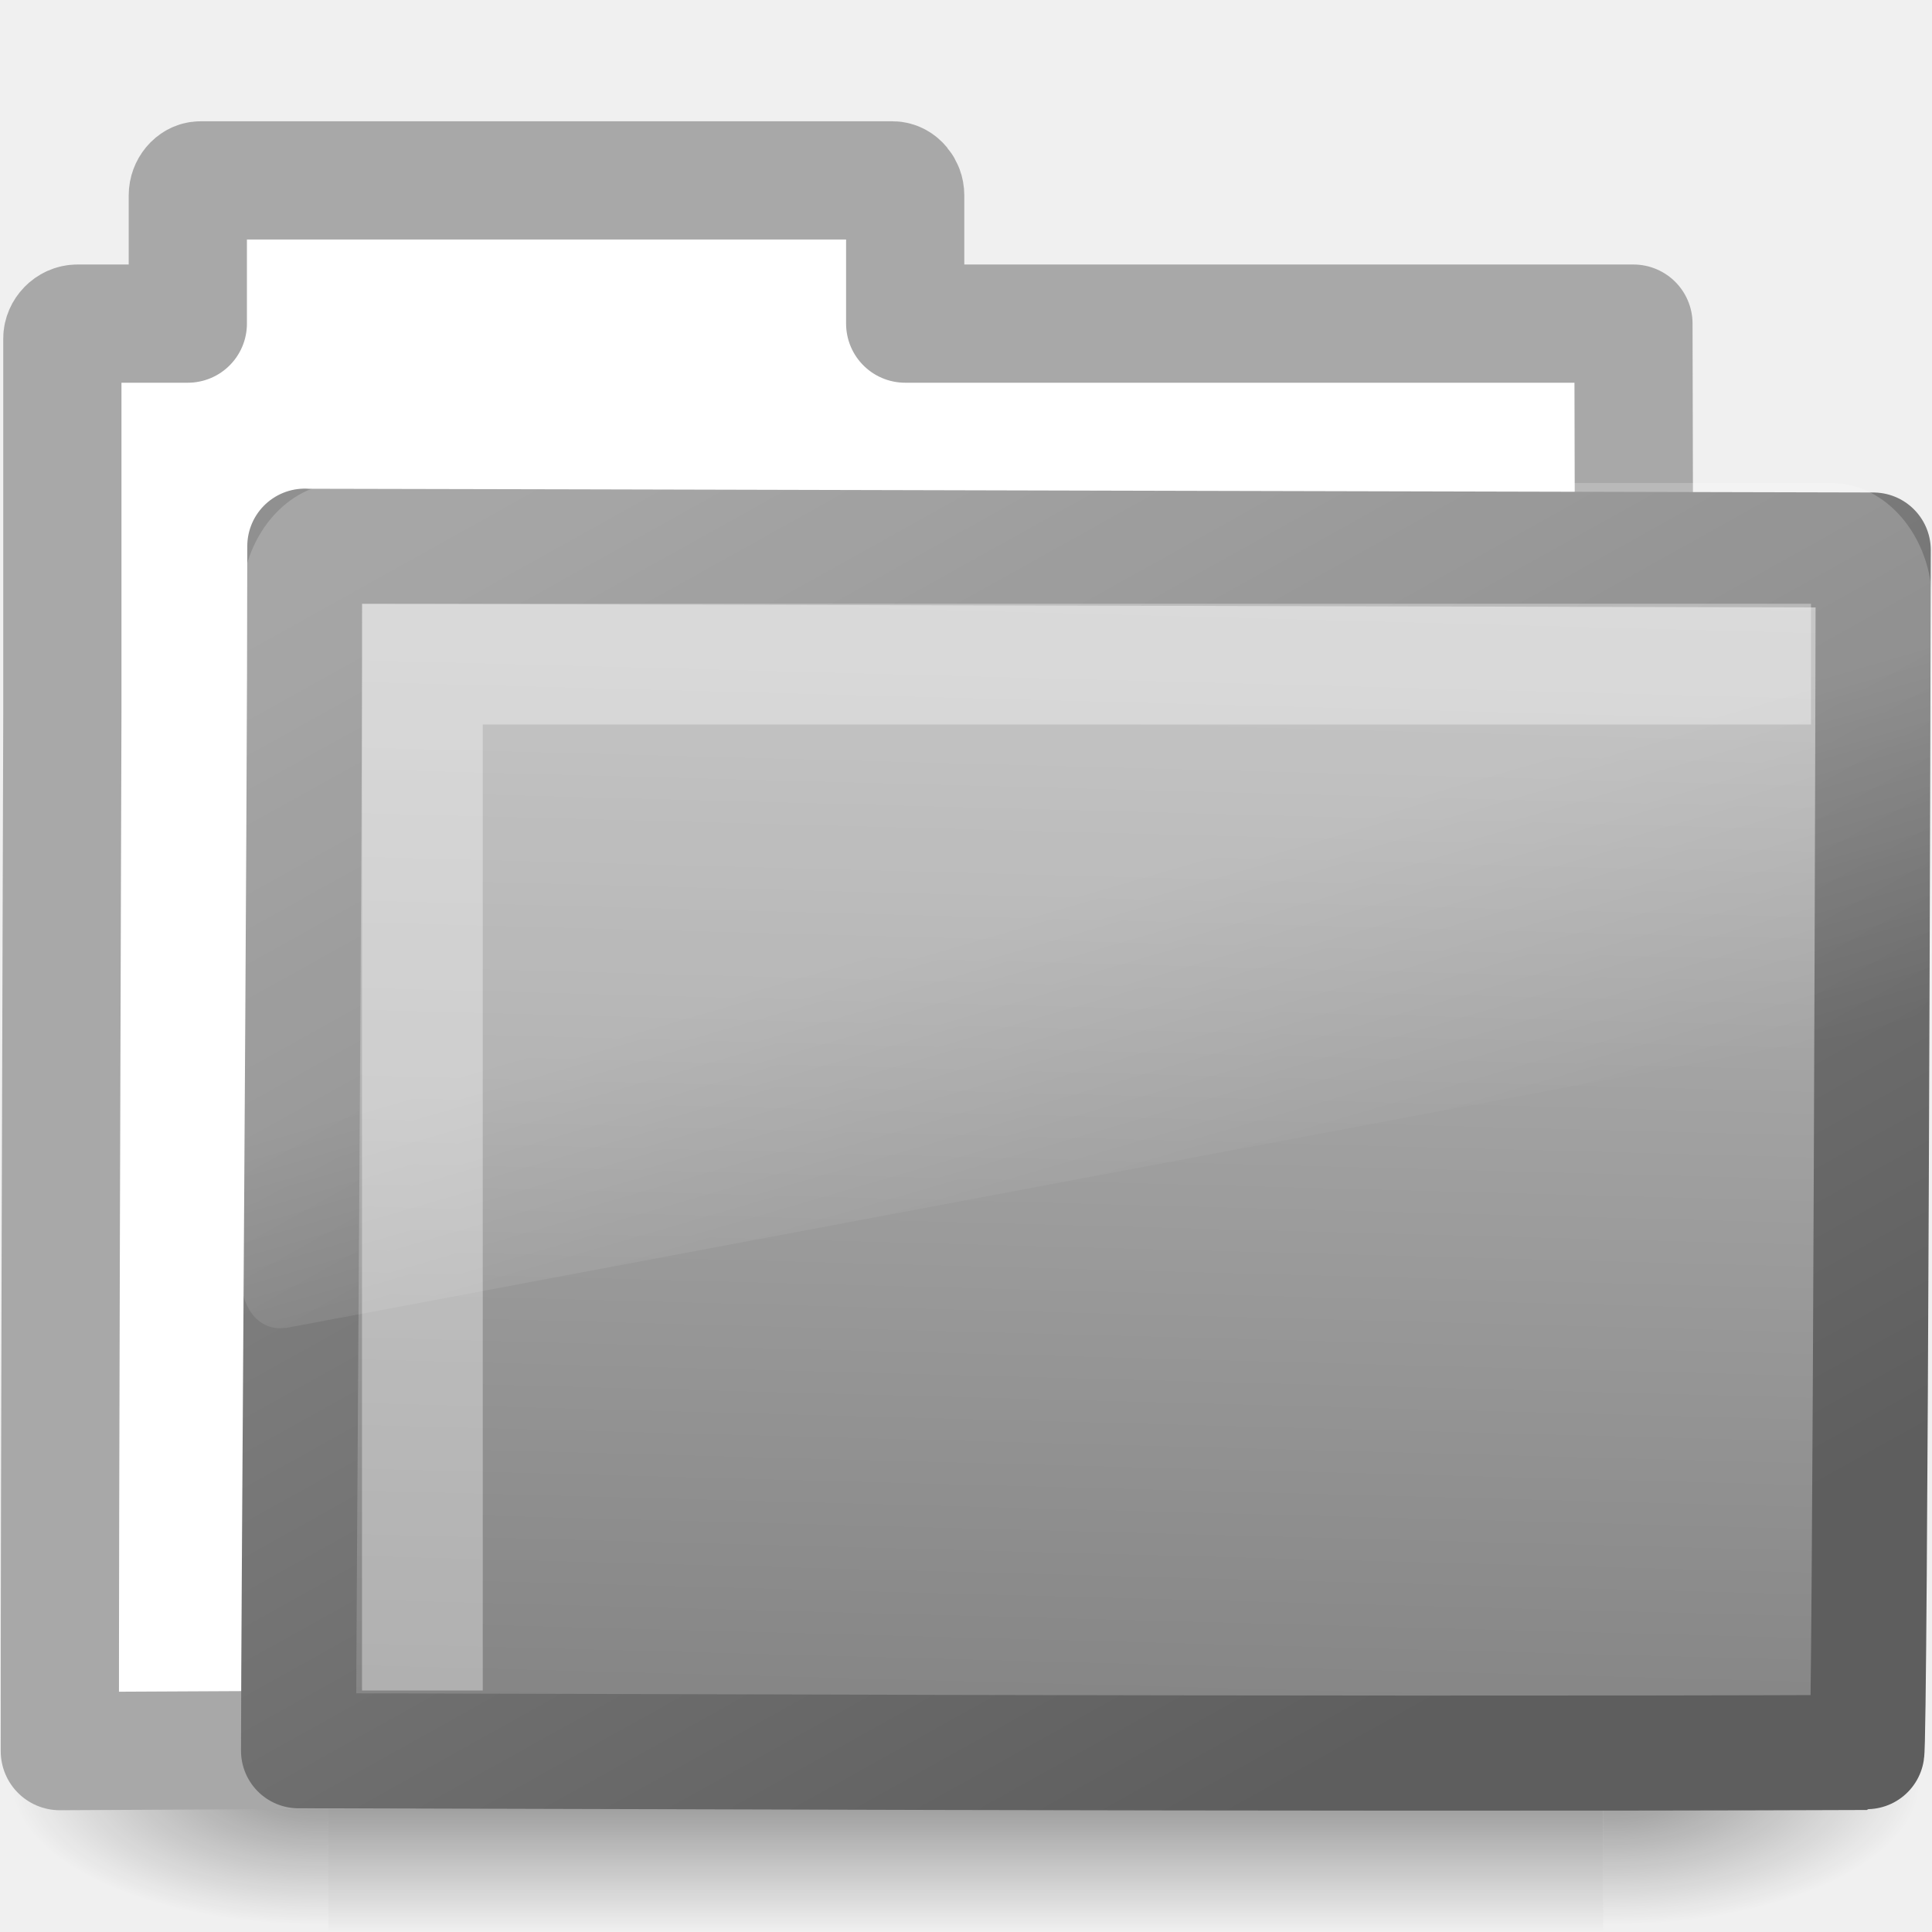
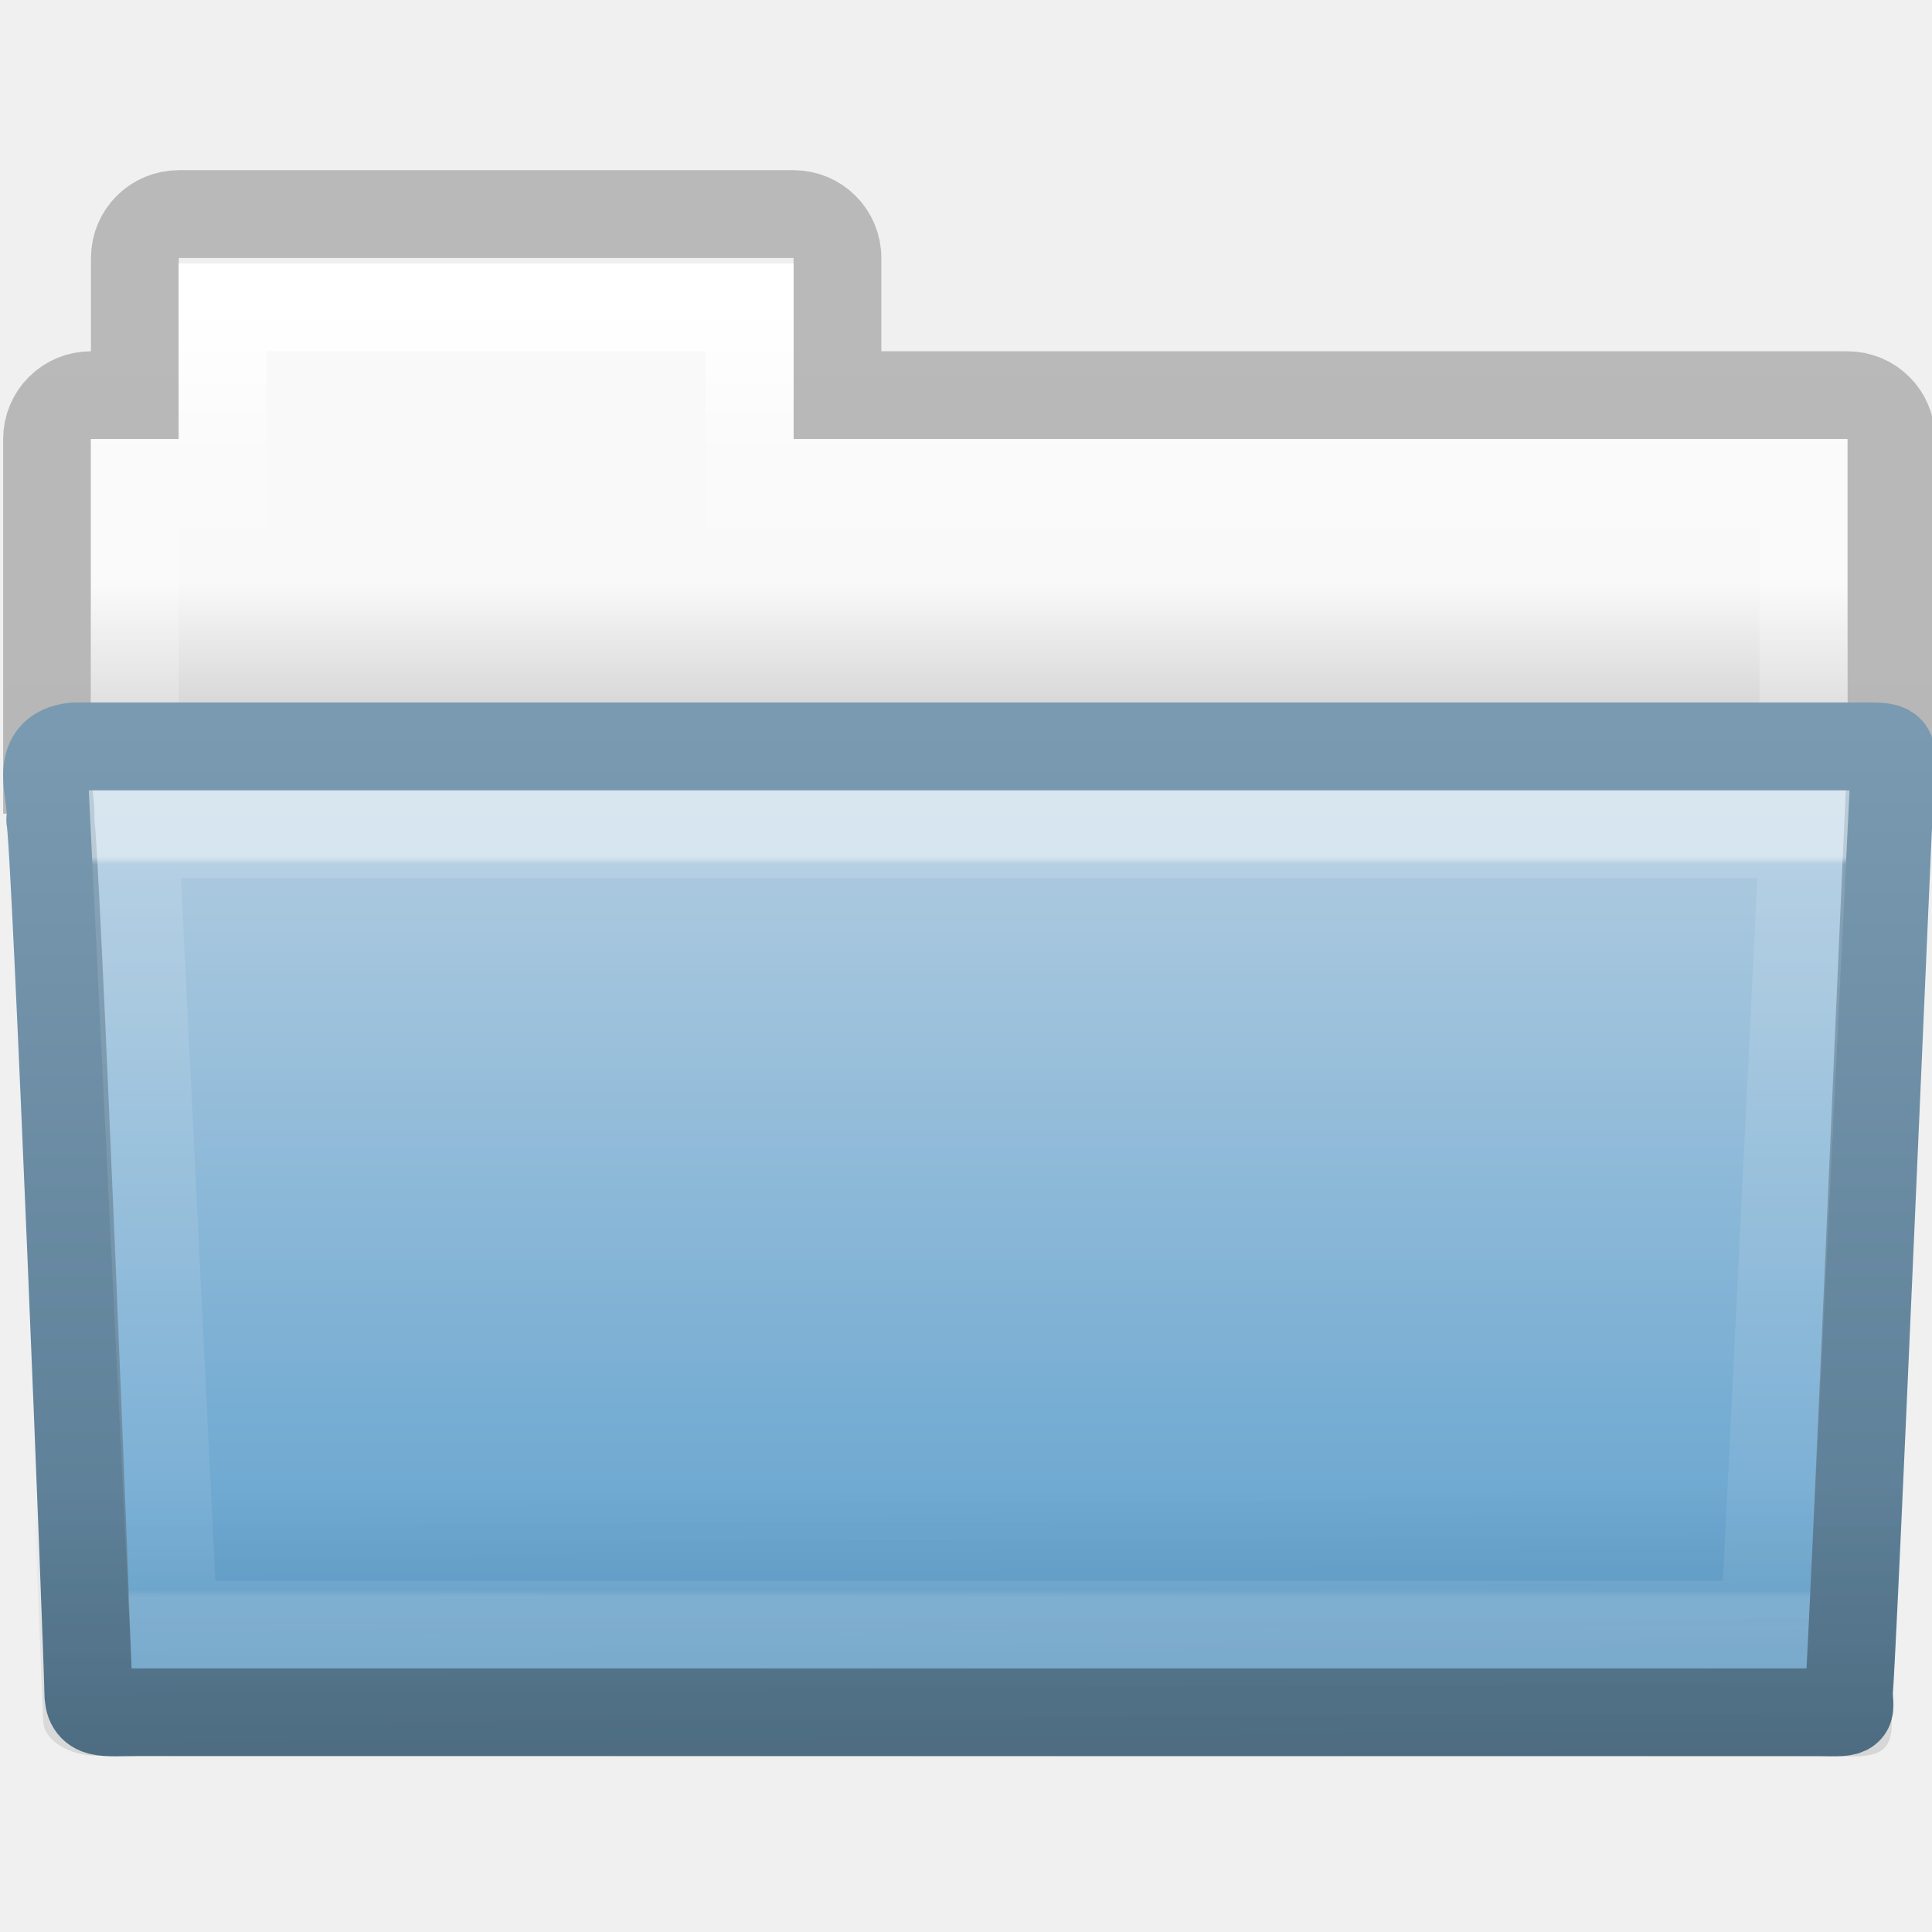
- <svg xmlns="http://www.w3.org/2000/svg" xmlns:xlink="http://www.w3.org/1999/xlink" version="1.1" width="16" height="16" id="svg2549">
-   <defs id="defs2551">
-     <linearGradient id="linearGradient5060-305">
-       <stop id="stop2453" style="stop-color:#000000;stop-opacity:1" offset="0" />
-       <stop id="stop2455" style="stop-color:#000000;stop-opacity:0" offset="1" />
+ <svg xmlns="http://www.w3.org/2000/svg" xmlns:xlink="http://www.w3.org/1999/xlink" width="22" height="22" id="svg10420" version="1.1">
+   <defs id="defs10422">
+     <linearGradient xlink:href="#linearGradient3454-2-5-0-3-4-1-5" id="linearGradient4440-9-7" gradientUnits="userSpaceOnUse" gradientTransform="matrix(0.6276264,0,0,0.5928252,1.97277,-0.4866965)" x1="27.557" y1="7.163" x2="27.557" y2="21.387" />
+     <linearGradient id="linearGradient3454-2-5-0-3-4-1-5">
+       <stop offset="0" style="stop-color:#ffffff;stop-opacity:1" id="stop3456-4-9-38-1-8-8-7" />
+       <stop offset="0.01" style="stop-color:#ffffff;stop-opacity:0.235" id="stop3458-39-80-3-5-5-8-4" />
+       <stop offset="0.99" style="stop-color:#ffffff;stop-opacity:0.157" id="stop3460-7-0-2-4-2-7-8" />
+       <stop offset="1" style="stop-color:#ffffff;stop-opacity:0.392" id="stop3462-0-9-8-7-2-3-4" />
    </linearGradient>
-     <radialGradient cx="605.714" cy="486.648" r="117.143" fx="605.714" fy="486.648" id="radialGradient2574-845" xlink:href="#linearGradient5060-305" gradientUnits="userSpaceOnUse" gradientTransform="matrix(-2.774389,0,0,1.969706,112.7623,-872.8854)" />
-     <linearGradient id="linearGradient5060-924">
-       <stop id="stop2447" style="stop-color:#000000;stop-opacity:1" offset="0" />
-       <stop id="stop2449" style="stop-color:#000000;stop-opacity:0" offset="1" />
+     <linearGradient xlink:href="#linearGradient6129-963-697-142-998-580-273-5-3-3" id="linearGradient4436-4-0" gradientUnits="userSpaceOnUse" gradientTransform="matrix(0.547619,0,0,0.4139951,-2.10685,-4.209927)" x1="22.935" y1="49.629" x2="22.809" y2="36.658" />
+     <linearGradient id="linearGradient6129-963-697-142-998-580-273-5-3-3">
+       <stop id="stop2661-1-2-5" style="stop-color:#0a0a0a;stop-opacity:0.498" offset="0" />
+       <stop id="stop2663-85-8-5" style="stop-color:#0a0a0a;stop-opacity:0" offset="1" />
    </linearGradient>
-     <radialGradient cx="605.714" cy="486.648" r="117.143" fx="605.714" fy="486.648" id="radialGradient2572-778" xlink:href="#linearGradient5060-924" gradientUnits="userSpaceOnUse" gradientTransform="matrix(2.774389,0,0,1.969706,-1891.633,-872.8854)" />
-     <linearGradient id="linearGradient5048-227">
-       <stop id="stop2439" style="stop-color:#000000;stop-opacity:0" offset="0" />
-       <stop id="stop2441" style="stop-color:#000000;stop-opacity:1" offset="0.5" />
-       <stop id="stop2443" style="stop-color:#000000;stop-opacity:0" offset="1" />
+     <linearGradient xlink:href="#linearGradient4632-0-6-4-3-4-0-7" id="linearGradient4430-9-6" gradientUnits="userSpaceOnUse" gradientTransform="matrix(0.4666607,0,0,0.3928571,-0.16385,-3.982143)" x1="35.793" y1="17.118" x2="35.793" y2="43.761" />
+     <linearGradient id="linearGradient4632-0-6-4-3-4-0-7">
+       <stop style="stop-color:#b4cee1;stop-opacity:1;" offset="0" id="stop4634-4-4-7-7-4-8-3" />
+       <stop style="stop-color:#5d9fcd;stop-opacity:1;" offset="1" id="stop4636-3-1-5-1-3-9-0" />
    </linearGradient>
-     <linearGradient x1="302.857" y1="366.648" x2="302.857" y2="609.505" id="linearGradient2570-193" xlink:href="#linearGradient5048-227" gradientUnits="userSpaceOnUse" gradientTransform="matrix(2.774389,0,0,1.969706,-1892.179,-872.8854)" />
-     <linearGradient id="linearGradient3390-496">
-       <stop id="stop2465" style="stop-color:#5e5e5e;stop-opacity:1" offset="0" />
-       <stop id="stop2467" style="stop-color:#909090;stop-opacity:1" offset="1" />
+     <linearGradient xlink:href="#linearGradient4640-4-4-9-1-7-6-2" id="linearGradient4432-9-6" gradientUnits="userSpaceOnUse" gradientTransform="matrix(0.4664843,0,0,0.3933893,-25.24431,-4.045757)" x1="82.453" y1="45.114" x2="82.453" y2="16.047" />
+     <linearGradient id="linearGradient4640-4-4-9-1-7-6-2">
+       <stop offset="0" style="stop-color:#567991;stop-opacity:1;" id="stop4642-36-1-8-1-3-9-2" />
+       <stop offset="1" style="stop-color:#7a9ab1;stop-opacity:1;" id="stop4644-9-1-3-8-5-7-2" />
    </linearGradient>
-     <linearGradient x1="10.318" y1="14.993" x2="4.176" y2="4.051" id="linearGradient2578-68" xlink:href="#linearGradient3390-496" gradientUnits="userSpaceOnUse" gradientTransform="matrix(1.008304,0,0,1.000623,-10.50028,-26.47767)" />
-     <linearGradient id="linearGradient7012-661-145-733-759-865-745-20">
-       <stop id="stop2459" style="stop-color:#bababa;stop-opacity:1" offset="0" />
-       <stop id="stop2461" style="stop-color:#838383;stop-opacity:1" offset="1" />
+     <linearGradient xlink:href="#linearGradient4325-0-9" id="linearGradient4418-4-4" gradientUnits="userSpaceOnUse" gradientTransform="matrix(0.4313124,0,0,0.4863801,0.98956,-4.814589)" x1="21.37" y1="4.732" x2="21.37" y2="34.143" />
+     <linearGradient id="linearGradient4325-0-9">
+       <stop offset="0" style="stop-color:#ffffff;stop-opacity:1" id="stop4327-4-3" />
+       <stop offset="0.111" style="stop-color:#ffffff;stop-opacity:0.235" id="stop4329-5-6" />
+       <stop offset="0.99" style="stop-color:#ffffff;stop-opacity:0.157" id="stop4331-6-2" />
+       <stop offset="1" style="stop-color:#ffffff;stop-opacity:0.392" id="stop4333-7-2" />
    </linearGradient>
-     <linearGradient x1="126.698" y1="58.583" x2="169.23" y2="238.4" id="linearGradient2576-552" xlink:href="#linearGradient7012-661-145-733-759-865-745-20" gradientUnits="userSpaceOnUse" gradientTransform="matrix(0.05489342,0.01385132,0.00257263,0.05248166,-11.21226,-26.73846)" />
-     <linearGradient id="linearGradient8265-821-176-38-919-66-249-995">
-       <stop id="stop2471" style="stop-color:#ffffff;stop-opacity:1" offset="0" />
-       <stop id="stop2473" style="stop-color:#ffffff;stop-opacity:0" offset="1" />
+     <linearGradient xlink:href="#linearGradient4646-7-4-3-5-0-6" id="linearGradient5071-6" gradientUnits="userSpaceOnUse" gradientTransform="matrix(0.4588414,0,0,0.4572161,-23.72756,-7.357035)" x1="62.989" y1="17.47" x2="62.989" y2="20.47" />
+     <linearGradient id="linearGradient4646-7-4-3-5-0-6">
+       <stop offset="0" style="stop-color:#f9f9f9;stop-opacity:1" id="stop4648-8-0-3-6-8-2" />
+       <stop offset="1" style="stop-color:#d8d8d8;stop-opacity:1" id="stop4650-1-7-3-4-7-1" />
    </linearGradient>
-     <linearGradient x1="18.031" y1="16.408" x2="20.055" y2="24.628" id="linearGradient2580-309" xlink:href="#linearGradient8265-821-176-38-919-66-249-995" gradientUnits="userSpaceOnUse" />
+     <linearGradient id="linearGradient3104-8-8-97-4-6-11-5-5-0-5-1">
+       <stop offset="0" style="stop-color:#000000;stop-opacity:0.322" id="stop3106-5-4-3-5-0-2-1-0-6-6-6" />
+       <stop offset="1" style="stop-color:#000000;stop-opacity:0.278" id="stop3108-4-3-7-8-2-0-7-9-1-4-0" />
+     </linearGradient>
+     <linearGradient y2="3.634" x2="-51.786" y1="53.514" x1="-51.786" gradientTransform="matrix(0.4021252,0,0,0.398023,52.35056,-7.790939)" gradientUnits="userSpaceOnUse" id="linearGradient10418" xlink:href="#linearGradient3104-8-8-97-4-6-11-5-5-0-5-1" />
  </defs>
-   <g id="layer1">
-     <g transform="matrix(0.3639508,0,0,0.3445682,-0.6458828,-0.3854516)" id="layer6">
-       <g transform="matrix(0.02165152,0,0,0.01485743,43.0076,42.68539)" id="g2488" style="display:inline">
-         <rect width="1339.633" height="478.357" x="-1559.252" y="-150.697" id="rect2490" style="opacity:0.402;fill:url(#linearGradient2570-193);fill-opacity:1;fill-rule:nonzero;stroke:none;stroke-width:1;marker:none;visibility:visible;display:inline;overflow:visible" />
-         <path d="m -219.619,-150.68 c 0,0 0,478.331 0,478.331 142.874,0.9 345.4,-107.17 345.4,-239.196 0,-132.027 -159.437,-239.135 -345.4,-239.135 z" id="path2492" style="opacity:0.402;fill:url(#radialGradient2572-778);fill-opacity:1;fill-rule:nonzero;stroke:none;stroke-width:1;marker:none;visibility:visible;display:inline;overflow:visible" />
-         <path d="m -1559.252,-150.68 c 0,0 0,478.331 0,478.331 -142.874,0.9 -345.4,-107.17 -345.4,-239.196 0,-132.027 159.437,-239.135 345.4,-239.135 z" id="path2494" style="opacity:0.402;fill:url(#radialGradient2574-845);fill-opacity:1;fill-rule:nonzero;stroke:none;stroke-width:1;marker:none;visibility:visible;display:inline;overflow:visible" />
-       </g>
-     </g>
-     <g transform="translate(10.49843,26.47105)" id="g4745">
-       <path d="m -8.839,-24.977 c -0.056,0 -0.104,0.06 -0.104,0.123 l 0,1.063 -0.517,0 -0.397,0 c -0.07,0 -0.125,0.062 -0.125,0.123 l 0,0.245 0,2.842 c -0.007,2.573 -0.021,6.242 -0.021,8.612 4.706,-0.024 9.415,-0.048 14.123,-0.066 -0.417,0 -1.112,-0.07 -1.102,-0.94 0.004,-3.597 0.023,-7.243 0.011,-10.816 l -6.031,0 0,-1.063 c 0,-0.062 -0.048,-0.123 -0.104,-0.123 l -5.731,0 z" id="rect2196" style="fill:#ffffff;fill-opacity:1;stroke:#a8a8a8;stroke-width:0.979;stroke-linecap:round;stroke-linejoin:round;stroke-miterlimit:4;stroke-opacity:1;stroke-dasharray:none;display:inline" />
-       <path d="m -7.974,-21.947 c 0.656,0 12.48,0.031 12.989,0.031 0,0.615 -0.025,9.958 -0.054,9.958 -4.559,0.018 -11.659,-0.014 -12.987,-0.014 0,-1.161 0.052,-7.585 0.052,-9.976 z" id="rect3086" style="fill:url(#linearGradient2576-552);fill-opacity:1;stroke:url(#linearGradient2578-68);stroke-width:0.953;stroke-linecap:round;stroke-linejoin:round;stroke-miterlimit:4;stroke-opacity:1;stroke-dasharray:none;display:inline" />
-     </g>
-     <path d="m 3.219,5.344 c -1.539,0 -2.812,1.274 -2.812,2.812 l 0,16 c 0.006,0.286 0.148,0.613 0.375,0.812 0.227,0.2 0.516,0.284 0.844,0.25 a 0.612,0.612 0 0 0 0.031,0 l 45,-7.125 c 0.522,-0.082 0.93,-0.534 0.938,-1.062 l 0,-8.875 c 0,-1.539 -1.274,-2.812 -2.812,-2.812 l -41.562,0 z" transform="matrix(0.2966887,0,0,0.3520695,1.87947,2.118629)" id="path2608" style="opacity:0.2;fill:url(#linearGradient2580-309);fill-opacity:1;fill-rule:evenodd;stroke:none" />
-     <path d="m 3.498,14 0,-8.5 11.5,0" id="path2406" style="opacity:0.35;fill:none;stroke:#ffffff;stroke-width:1px;stroke-linecap:butt;stroke-linejoin:miter;stroke-opacity:1" />
+   <g id="layer1" transform="translate(0,6)">
+     <path style="opacity:0.8;color:#000000;fill:none;stroke:url(#linearGradient10418);stroke-width:1;stroke-linecap:butt;stroke-linejoin:miter;stroke-miterlimit:4;stroke-opacity:1;stroke-dasharray:none;stroke-dashoffset:0;marker:none;visibility:visible;display:inline;overflow:visible;enable-background:accumulate" d="m 2.036,-3.562 c -0.277,0 -0.5,0.223 -0.5,0.5 l 0,1.562 -0.5,0 c -0.277,0 -0.5,0.223 -0.5,0.5 l 0,3.765 21,0 0,-3.765 c 0,-0.277 -0.223,-0.5 -0.5,-0.5 l -11.5,0 0,-1.562 c 0,-0.277 -0.223,-0.5 -0.5,-0.5 z" id="rect3186-8" />
+     <path style="color:#000000;fill:url(#linearGradient5071-6);fill-opacity:1;fill-rule:nonzero;stroke:none;stroke-width:1;marker:none;visibility:visible;display:inline;overflow:visible;enable-background:accumulate" d="m 2.036,-3 0,2 -1,0 0,5 20,0 0,-5 -12,0 0,-2 z" id="rect3409-5-2-9" />
+     <path style="color:#000000;fill:none;stroke:url(#linearGradient4418-4-4);stroke-width:1;stroke-linecap:round;stroke-linejoin:miter;stroke-miterlimit:4;stroke-opacity:1;stroke-dasharray:none;stroke-dashoffset:0;marker:none;visibility:visible;display:inline;overflow:visible;enable-background:accumulate" d="m 2.536,-2.5 0,2 -1,0 0,4.339 19,0 0,-4.339 -12,0 0,-2 z" id="rect3409-3-8" />
+     <path d="m 0.845,2.5 c -0.5,0.049 -0.233,0.552 -0.273,0.834 0.058,0.183 0.433,9.605 0.433,9.929 0,0.281 0.164,0.234 0.58,0.234 6.155,0 12.961,0 19.115,0 0.448,0.009 0.353,0.004 0.353,-0.238 0.033,-0.124 0.463,-10.376 0.48,-10.538 0,-0.171 0.042,-0.221 -0.221,-0.221 -6.573,0 -13.895,0 -20.468,0 z" id="path3388-3-4" style="color:#000000;fill:url(#linearGradient4430-9-6);fill-opacity:1;fill-rule:nonzero;stroke:url(#linearGradient4432-9-6);stroke-width:1;stroke-linecap:round;stroke-linejoin:round;stroke-miterlimit:4;stroke-opacity:1;stroke-dasharray:none;stroke-dashoffset:0;marker:none;visibility:visible;display:inline;overflow:visible;enable-background:accumulate" />
+     <path d="m 0.536,2 21,1.71e-4 c 0.303,0 0.5,0.184 0.5,0.414 L 21.542,13.601 c 0.007,0.29 -0.1,0.405 -0.453,0.399 l -19.988,-0.007 c -0.303,0 -0.609,-0.171 -0.609,-0.401 L 0.036,2.414 c 0,-0.229 0.197,-0.414 0.5,-0.414 z" id="path6127-36-9-4" style="opacity:0.4;fill:url(#linearGradient4436-4-0);fill-opacity:1;stroke:none" />
+     <path style="opacity:0.5;color:#000000;fill:none;stroke:url(#linearGradient4440-9-7);stroke-width:1;stroke-linecap:round;stroke-linejoin:miter;stroke-miterlimit:4;stroke-opacity:1;stroke-dasharray:none;stroke-dashoffset:0;marker:none;visibility:visible;display:inline;overflow:visible;enable-background:accumulate" d="m 1.536,3.5 0.44,9 18.12,0 0.44,-9 z" id="path3309-8-6" />
  </g>
</svg>
